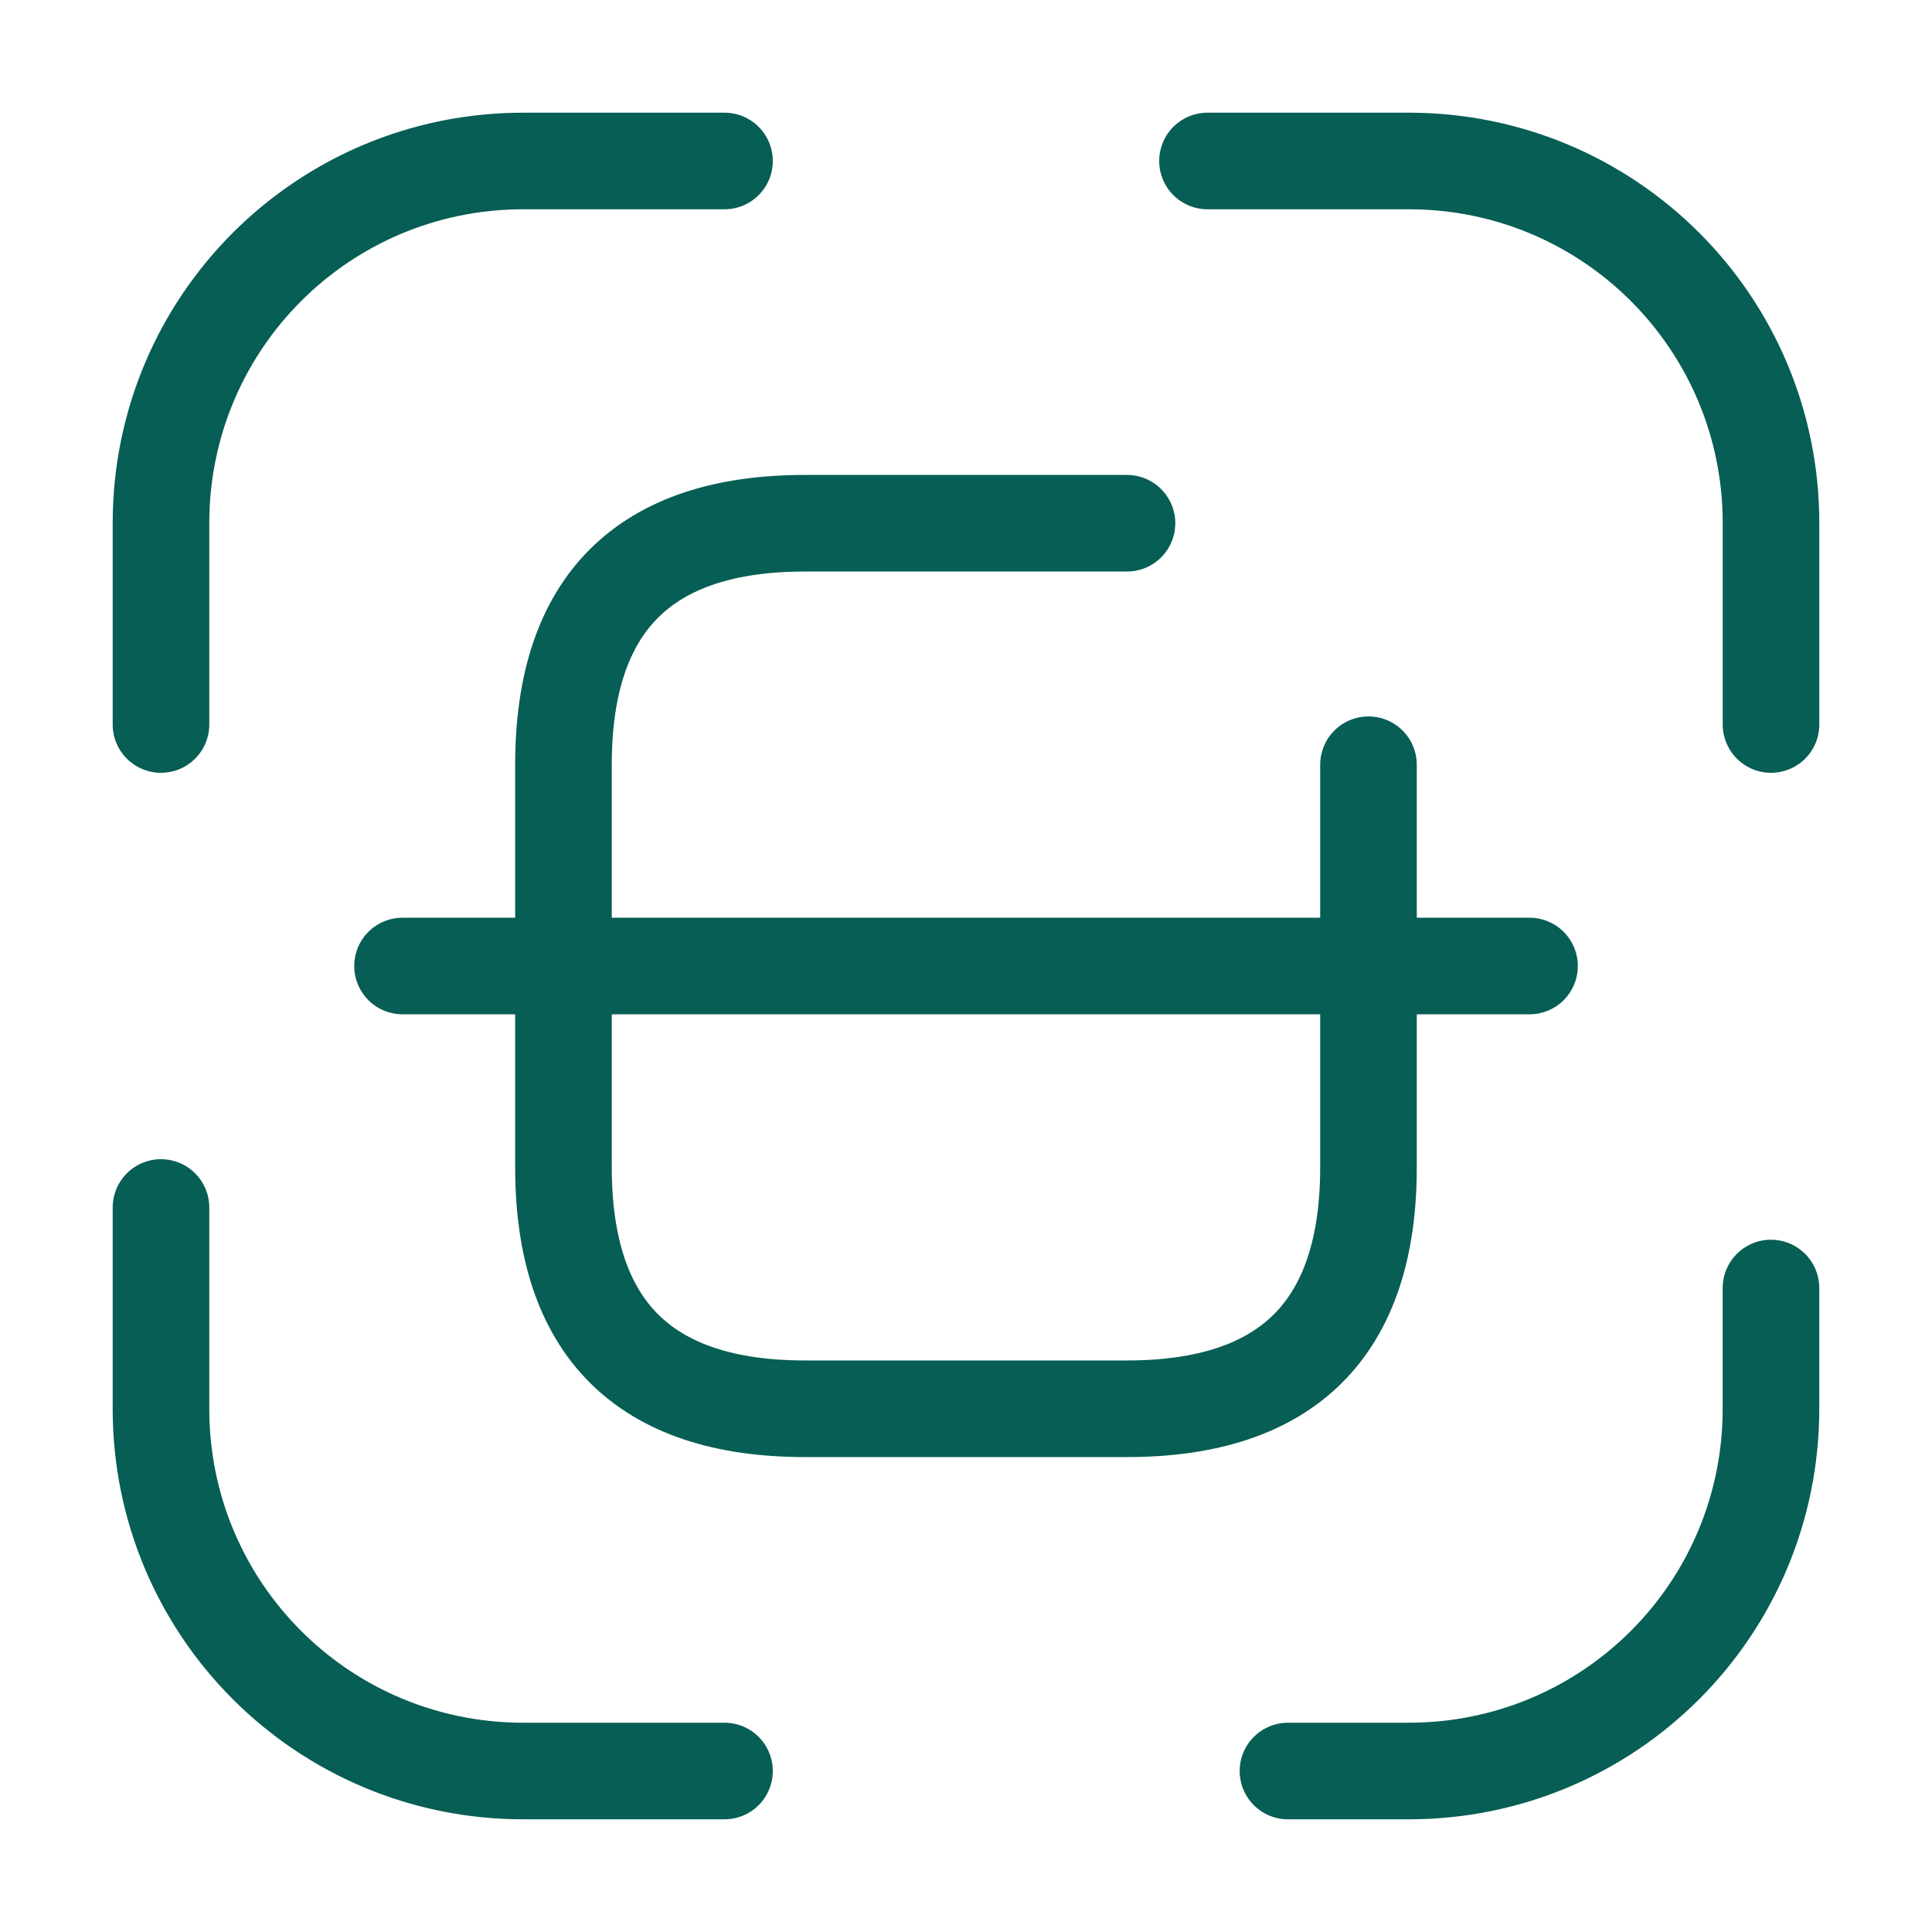
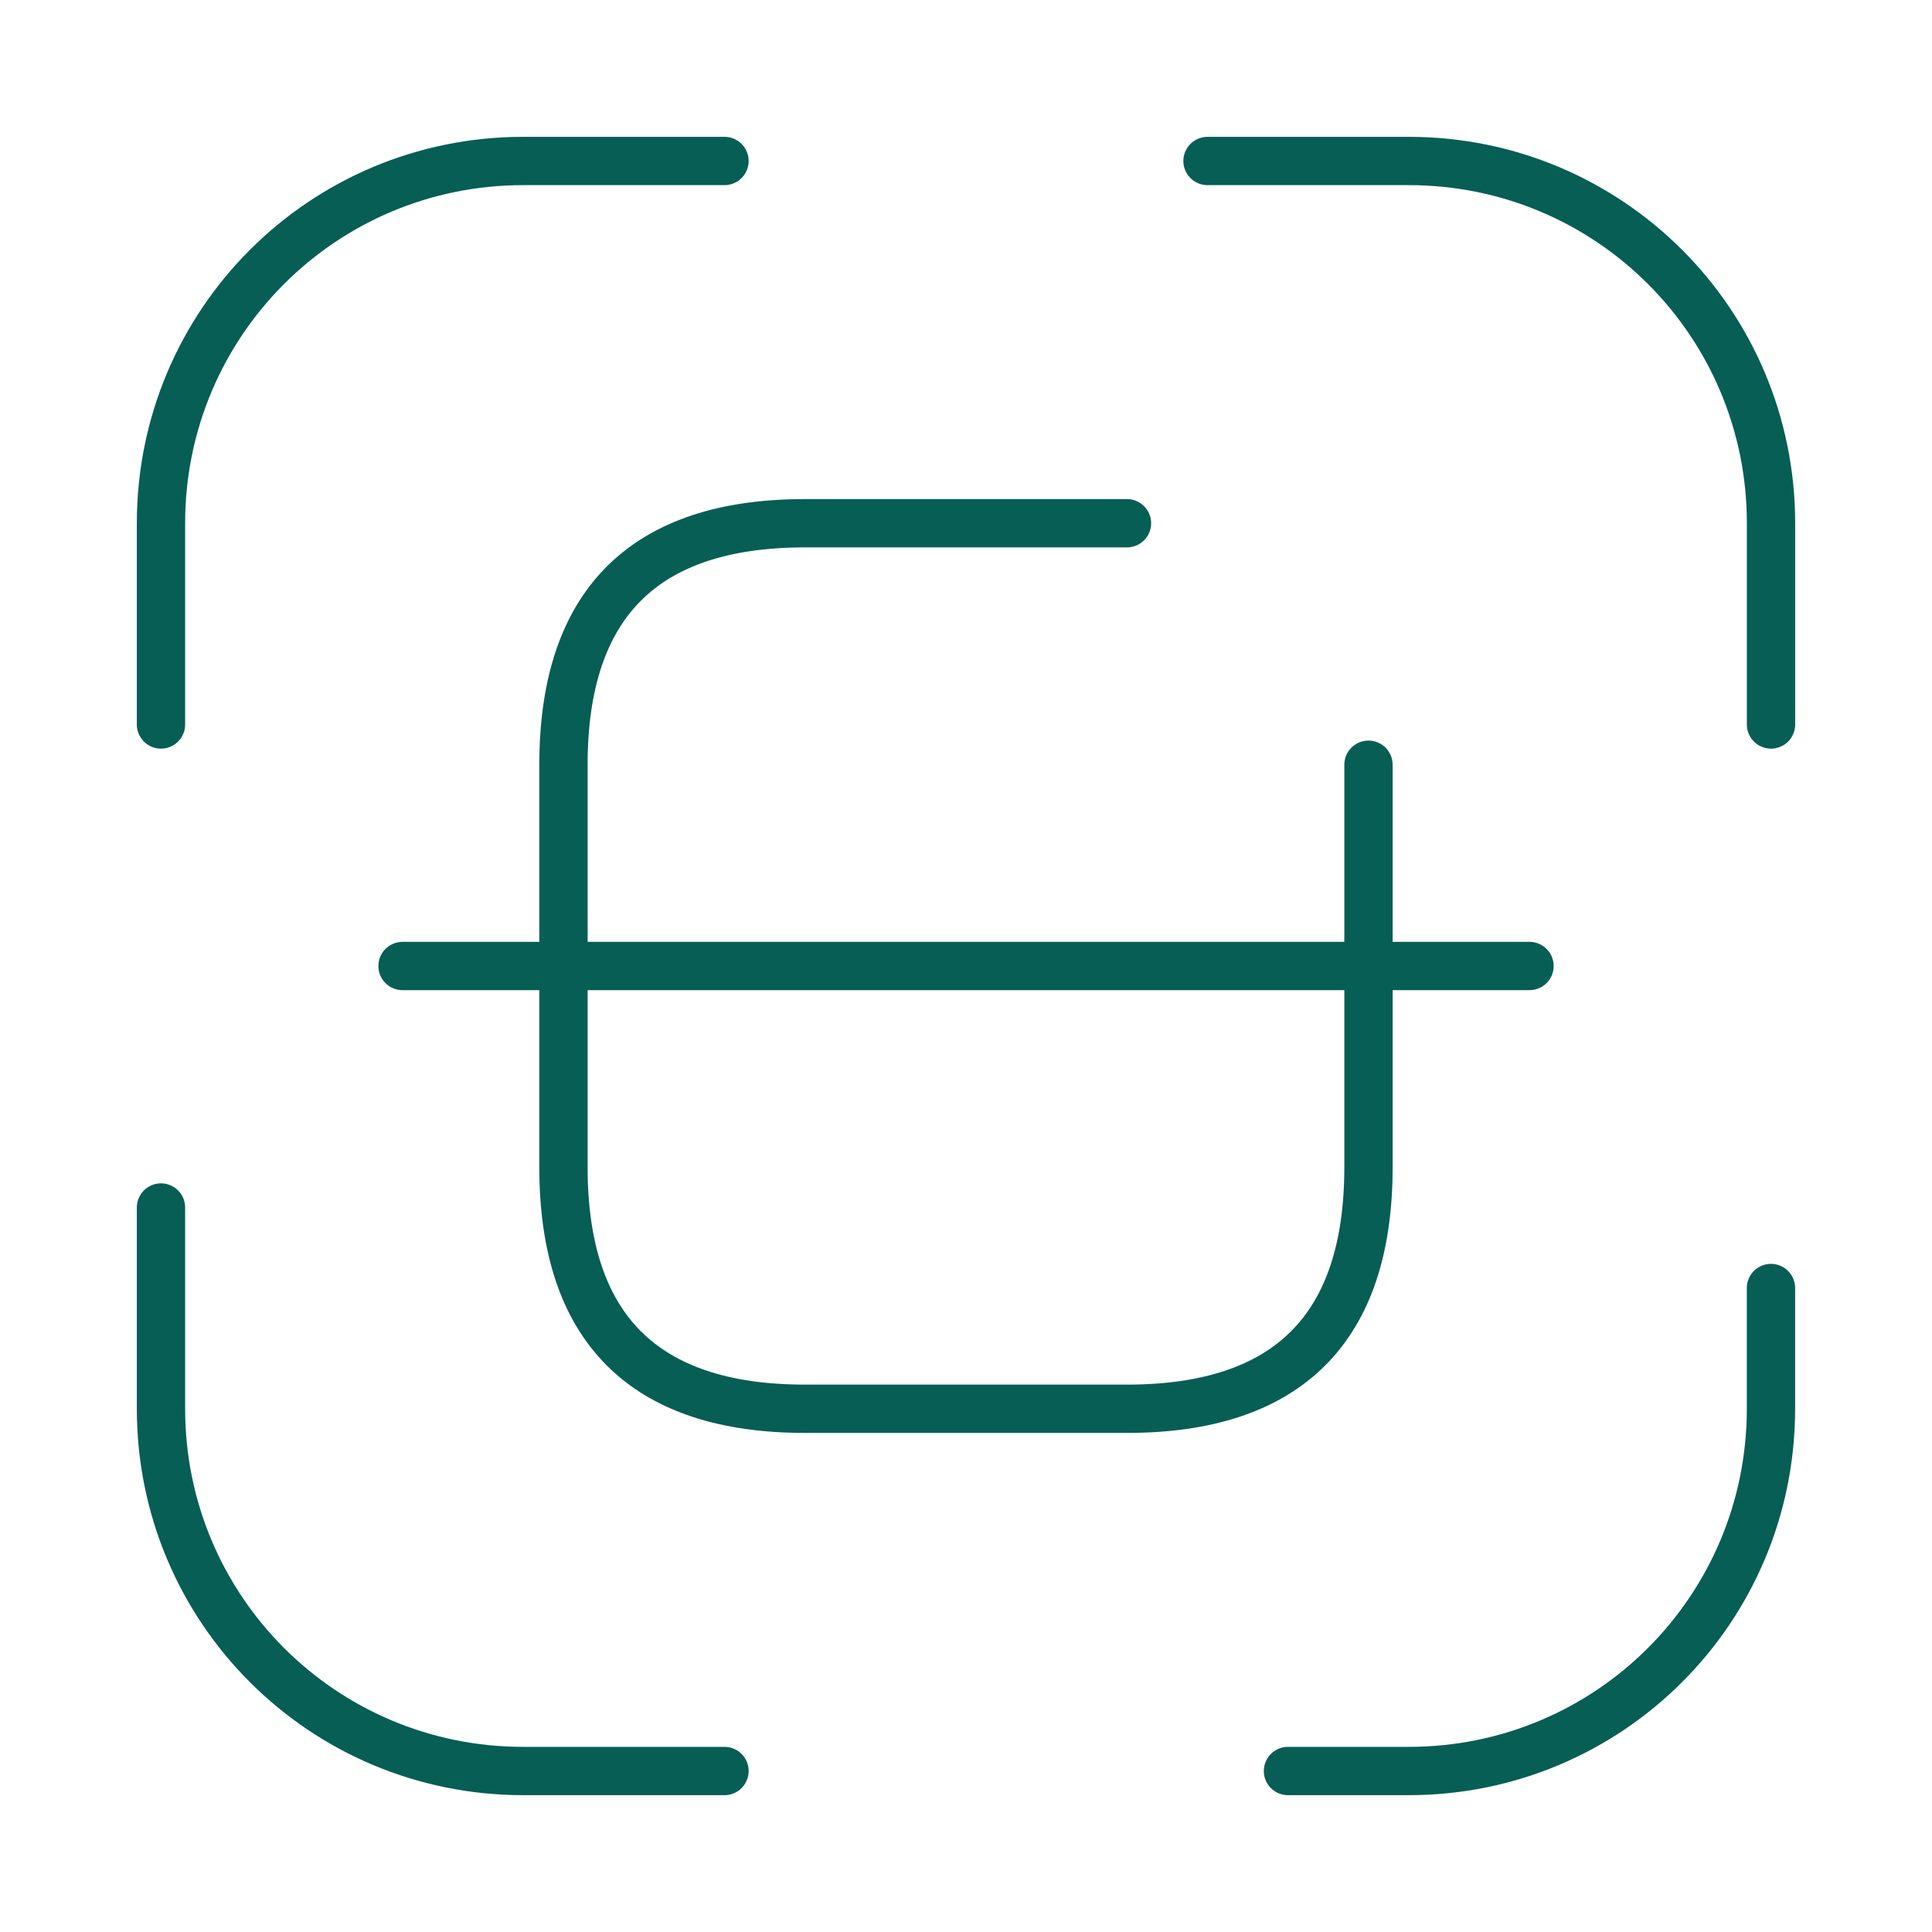
<svg xmlns="http://www.w3.org/2000/svg" width="40" height="40" viewBox="0 0 40 40" fill="none">
-   <path d="M3.333 15V10.833C3.333 6.683 6.684 3.333 10.834 3.333H15" stroke="#075E54" stroke-width="2" stroke-linecap="round" stroke-linejoin="round" />
-   <path d="M25 3.333H29.167C33.317 3.333 36.667 6.683 36.667 10.833V15" stroke="#075E54" stroke-width="2" stroke-linecap="round" stroke-linejoin="round" />
-   <path d="M36.666 26.667V29.167C36.666 33.317 33.316 36.667 29.166 36.667H26.666" stroke="#075E54" stroke-width="2" stroke-linecap="round" stroke-linejoin="round" />
-   <path d="M15 36.667H10.834C6.684 36.667 3.333 33.317 3.333 29.167V25" stroke="#075E54" stroke-width="2" stroke-linecap="round" stroke-linejoin="round" />
-   <path d="M28.333 15.833V24.167C28.333 27.5 26.666 29.167 23.333 29.167H16.666C13.333 29.167 11.666 27.5 11.666 24.167V15.833C11.666 12.5 13.333 10.833 16.666 10.833H23.333" stroke="#075E54" stroke-width="2" stroke-linecap="round" stroke-linejoin="round" />
-   <path d="M31.667 20H8.334" stroke="#075E54" stroke-width="2" stroke-linecap="round" stroke-linejoin="round" />
+   <path d="M3.333 15V10.833C3.333 6.683 6.684 3.333 10.834 3.333H15" stroke="#075E54" strokeWidth="2" stroke-linecap="round" stroke-linejoin="round" />
+   <path d="M25 3.333H29.167C33.317 3.333 36.667 6.683 36.667 10.833V15" stroke="#075E54" strokeWidth="2" stroke-linecap="round" stroke-linejoin="round" />
+   <path d="M36.666 26.667V29.167C36.666 33.317 33.316 36.667 29.166 36.667H26.666" stroke="#075E54" strokeWidth="2" stroke-linecap="round" stroke-linejoin="round" />
+   <path d="M15 36.667H10.834C6.684 36.667 3.333 33.317 3.333 29.167V25" stroke="#075E54" strokeWidth="2" stroke-linecap="round" stroke-linejoin="round" />
+   <path d="M28.333 15.833V24.167C28.333 27.5 26.666 29.167 23.333 29.167H16.666C13.333 29.167 11.666 27.5 11.666 24.167V15.833C11.666 12.5 13.333 10.833 16.666 10.833H23.333" stroke="#075E54" strokeWidth="2" stroke-linecap="round" stroke-linejoin="round" />
+   <path d="M31.667 20H8.334" stroke="#075E54" strokeWidth="2" stroke-linecap="round" stroke-linejoin="round" />
</svg>
